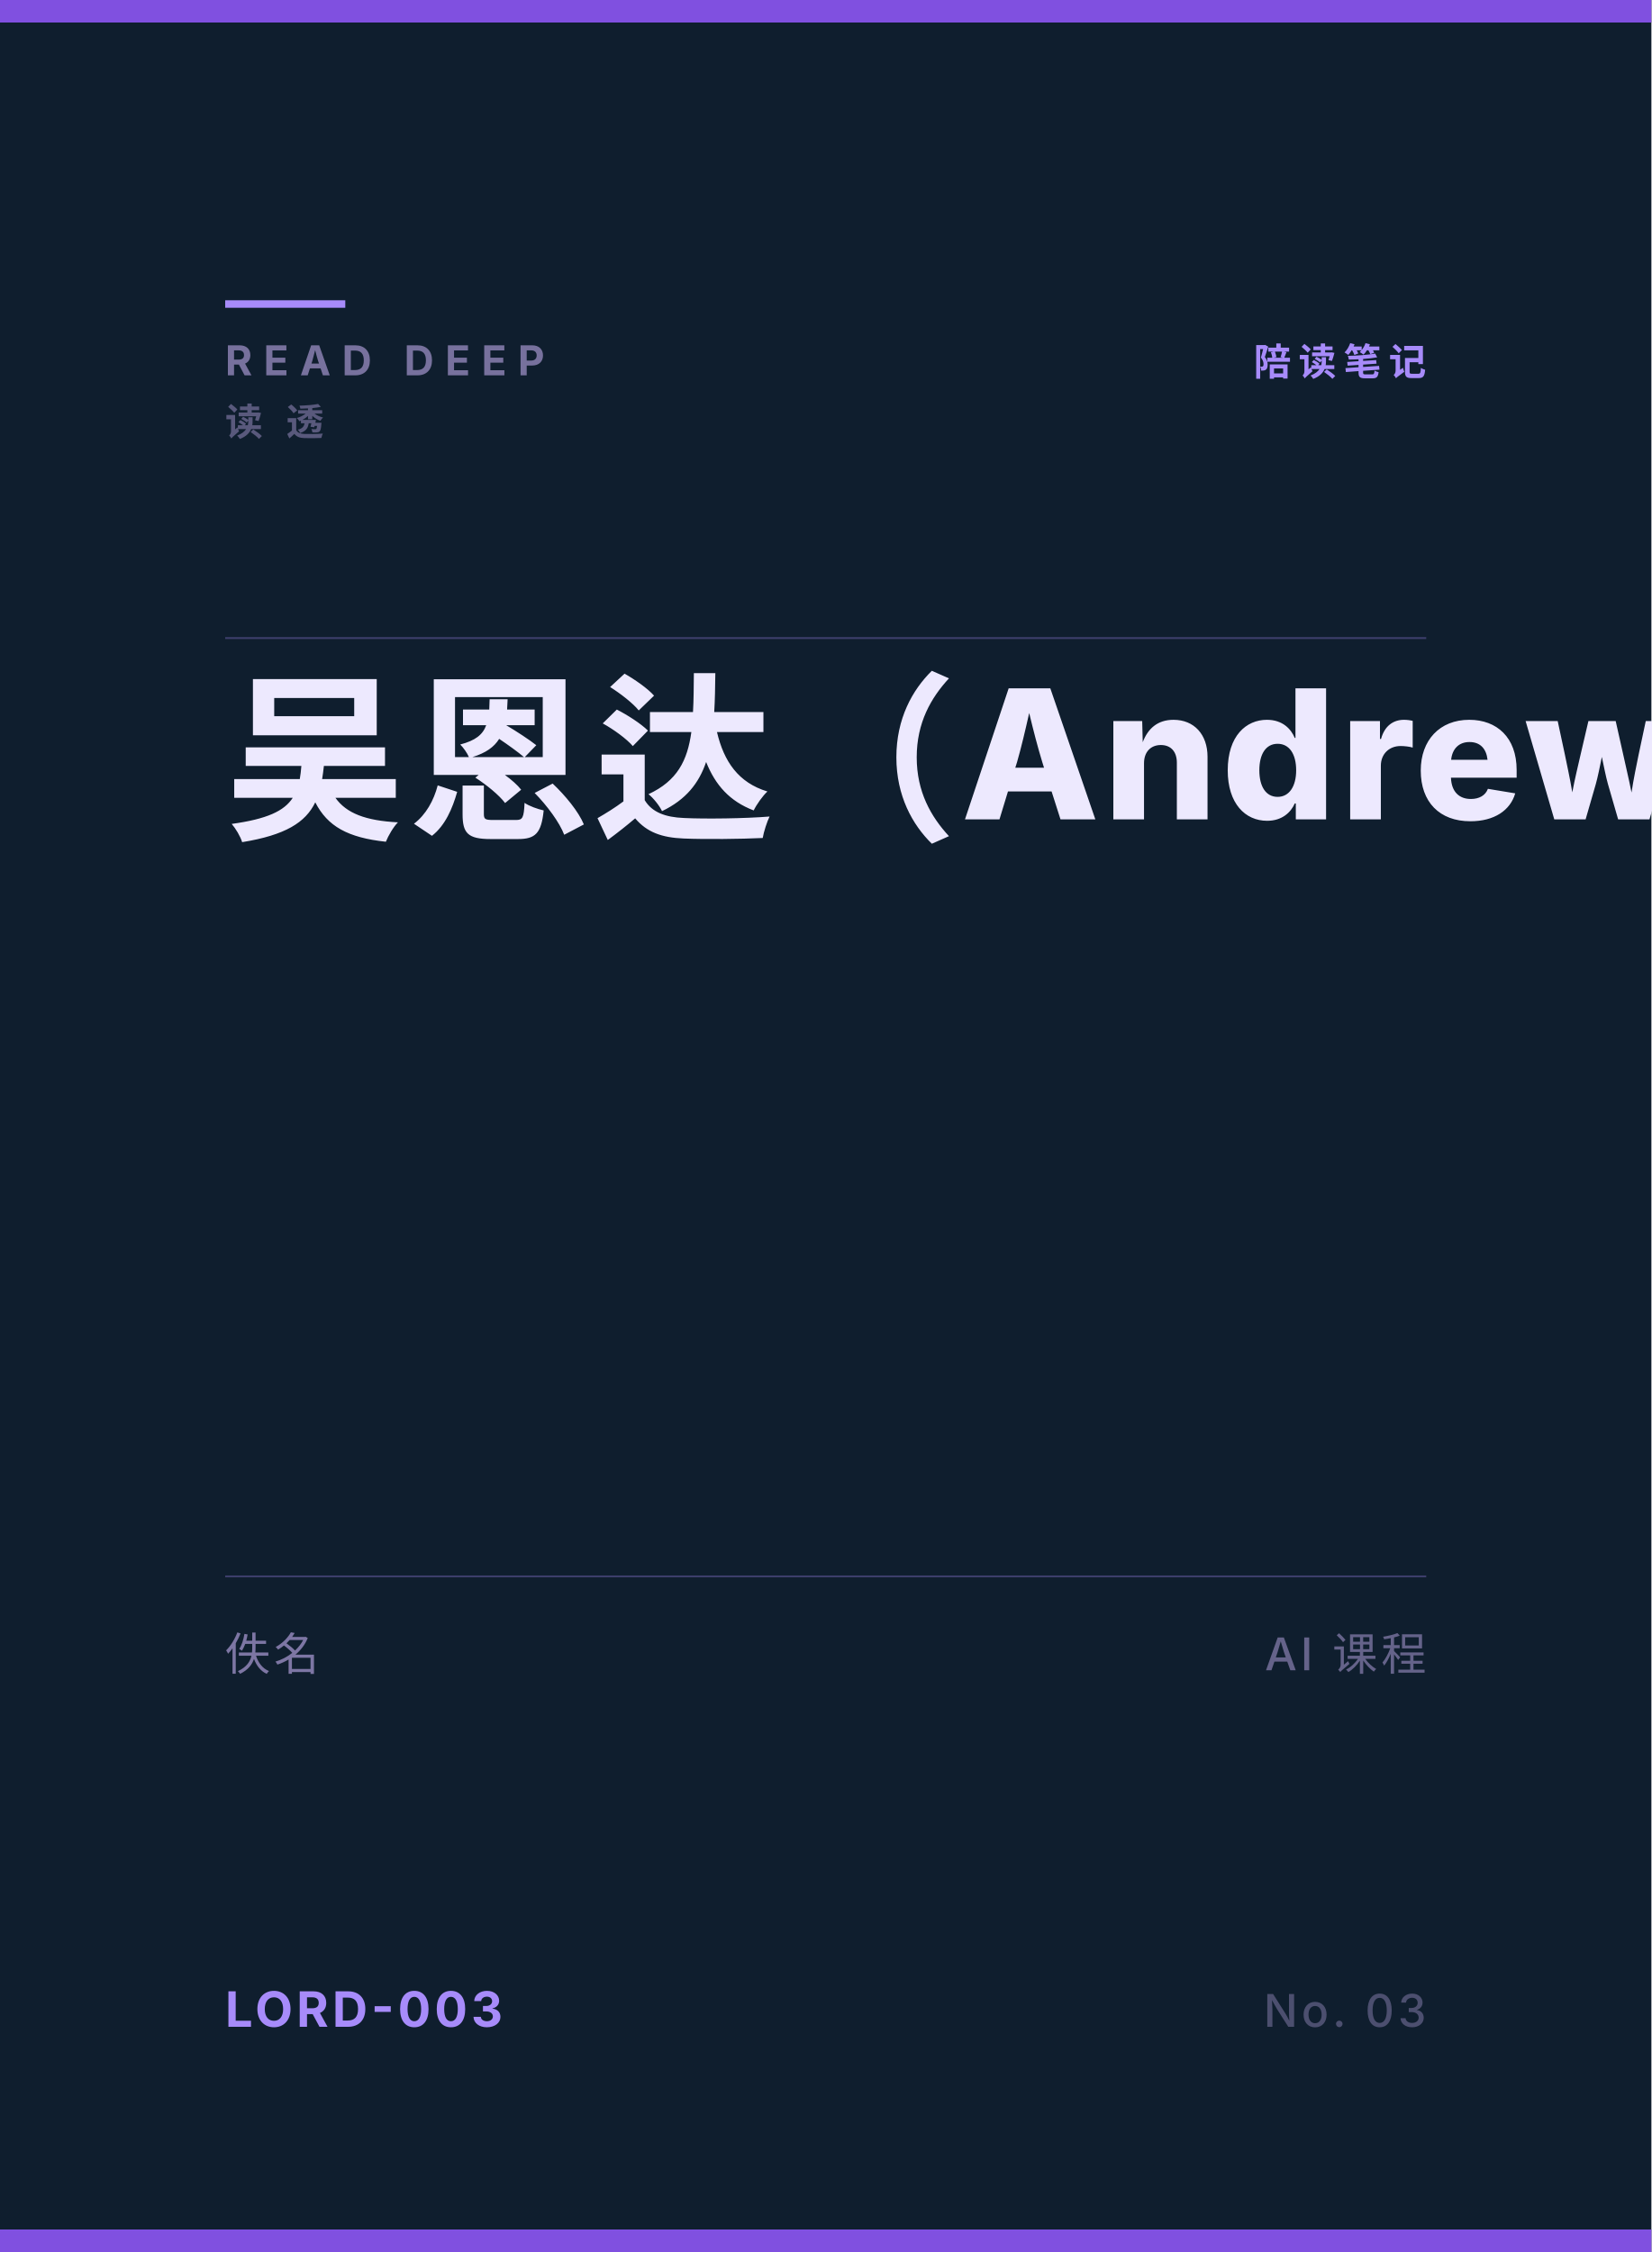
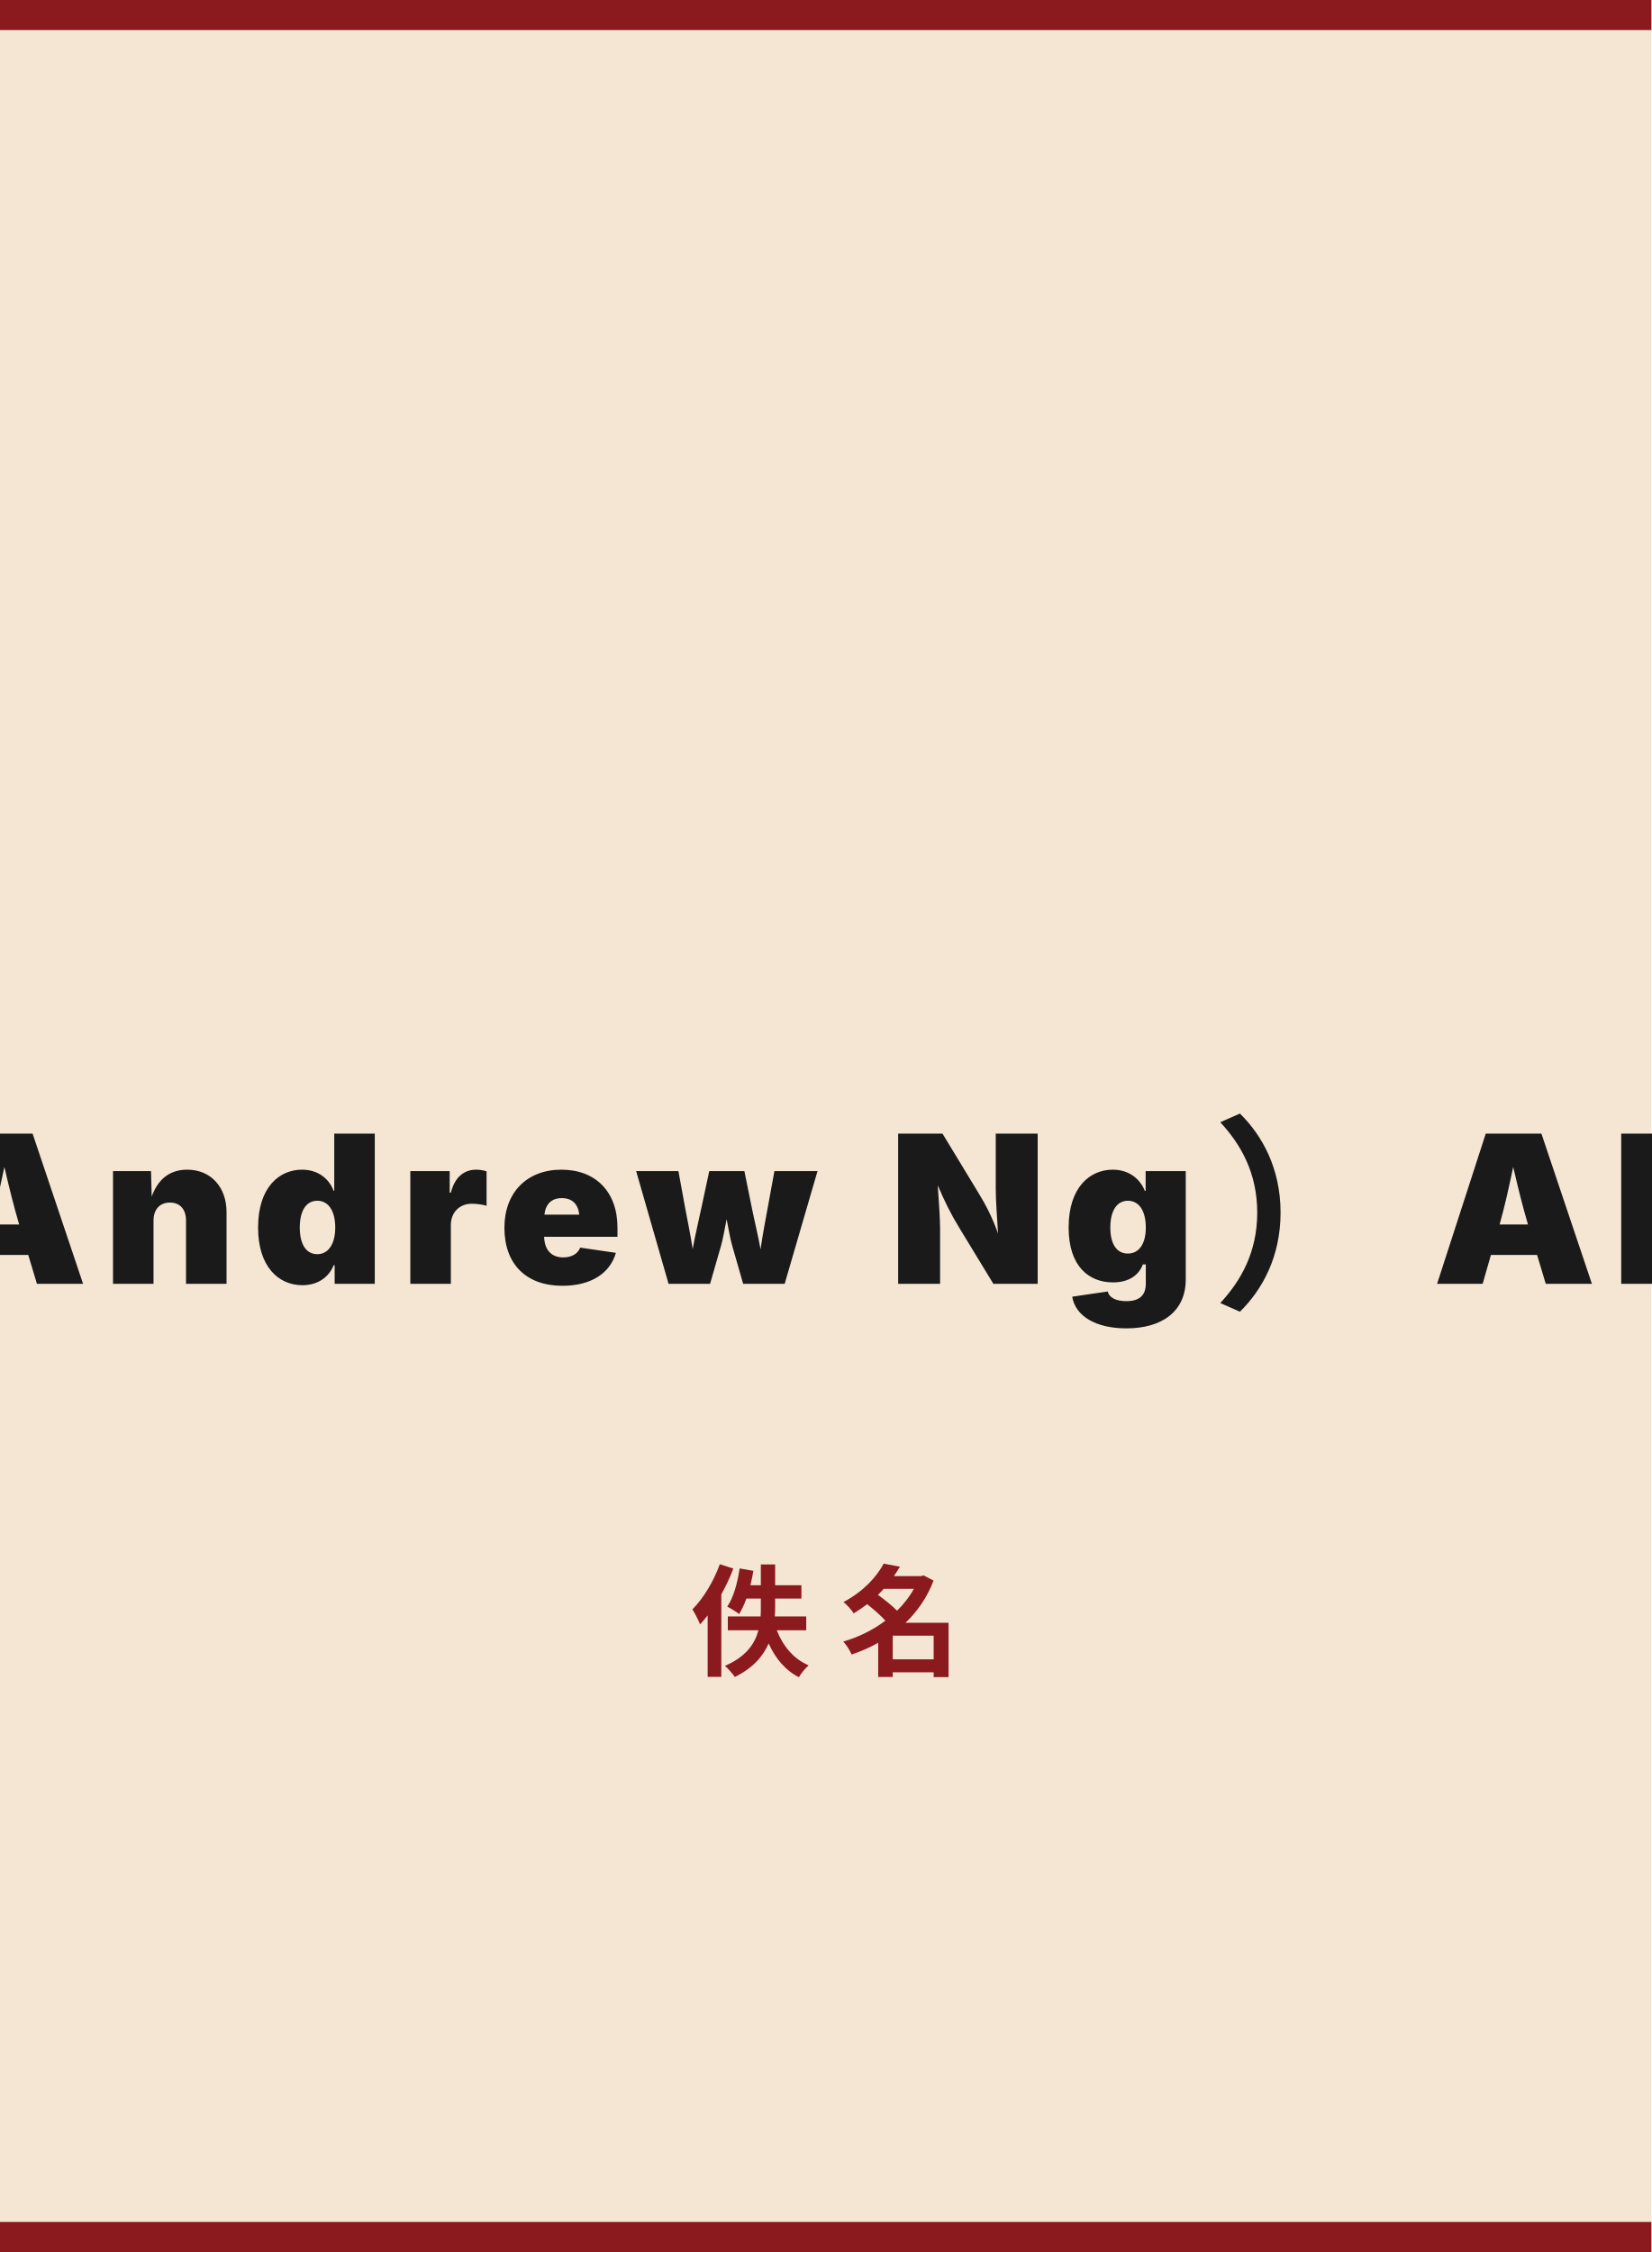
<svg xmlns="http://www.w3.org/2000/svg" width="440" height="600" viewBox="0 0 440 600">
  <defs>
    <style>
-       .t-mega    { font: 900 160px/1 -apple-system, "Segoe UI", "Microsoft YaHei", "PingFang SC", sans-serif; letter-spacing: 4px; }
-       .t-mega2   { font: 900 140px/1 -apple-system, "Segoe UI", "Microsoft YaHei", "PingFang SC", sans-serif; letter-spacing: 4px; }
-       .t-h1-sm   { font: 900 80px/1  -apple-system, "Segoe UI", "Microsoft YaHei", "PingFang SC", sans-serif; letter-spacing: 2px; }
-       .t-h2      { font: 900 72px/1  -apple-system, "Segoe UI", "Microsoft YaHei", "PingFang SC", sans-serif; letter-spacing: 2px; }
-       .t-h2-sm   { font: 900 60px/1  -apple-system, "Segoe UI", "Microsoft YaHei", "PingFang SC", sans-serif; letter-spacing: 2px; }
-       .t-h3      { font: 800 56px/1  -apple-system, "Segoe UI", "Microsoft YaHei", "PingFang SC", sans-serif; letter-spacing: 1px; }
-       .t-h3-sm   { font: 800 48px/1  -apple-system, "Segoe UI", "Microsoft YaHei", "PingFang SC", sans-serif; letter-spacing: 1px; }
-       .t-sub     { font: 600 36px/1  -apple-system, "Segoe UI", "Microsoft YaHei", "PingFang SC", sans-serif; letter-spacing: 1px; }
-       .t-title-en{ font: 800 48px/1 "Inter", -apple-system, "Segoe UI", "Microsoft YaHei", sans-serif; letter-spacing: 1px; }
-       .t-brand   { font: 700 11px/1 "Inter", "Segoe UI", system-ui, sans-serif; letter-spacing: 3px; }
-       .t-tag     { font: 700 10px/1 "Inter", "Segoe UI", system-ui, sans-serif; letter-spacing: 2px; }
-       .t-foot    { font: 500 12px/1 -apple-system, "Segoe UI", "Microsoft YaHei", "PingFang SC", sans-serif; letter-spacing: 1px; }
-       .t-num     { font: 700 13px/1 "Inter", "Segoe UI", system-ui, sans-serif; font-feature-settings: "tnum"; letter-spacing: 1px; }
+       .t-title { font: 900 55px/1 -apple-system, "Segoe UI", "Microsoft YaHei", "PingFang SC", sans-serif; letter-spacing: 4px; }
+       .t-author { font: 600 32px/1 -apple-system, "Segoe UI", "Microsoft YaHei", "PingFang SC", sans-serif; letter-spacing: 8px; }
    </style>
  </defs>
-   <rect width="440" height="600" fill="#0f1e2e" />
-   <rect class="bg-bar-fix" x="0" y="0" width="440" height="6" fill="#8050e0" />
-   <rect x="60" y="80" width="32" height="2" fill="#a78bfa" />
-   <text class="t-brand" x="60" y="100" fill="#8a80b0" opacity="0.85">READ DEEP</text>
-   <text class="t-tag" x="60" y="116" fill="#8a80b0" opacity="0.6">读  透</text>
-   <text class="t-tag" x="380" y="100" fill="#a78bfa" text-anchor="end">陪读笔记</text>
-   <line x1="60" y1="170" x2="380" y2="170" stroke="#a78bfa" stroke-width="0.5" opacity="0.3" />
-   <text class="t-title-en" x="60" y="220" fill="#ede9fe" textLength="320" lengthAdjust="spacingAndGlyphs">吴恩达（Andrew Ng）AI 课程笔记</text>
-   <line x1="60" y1="420" x2="380" y2="420" stroke="#a78bfa" stroke-width="0.5" opacity="0.3" />
-   <text class="t-foot" x="60" y="445" fill="#8a80b0" opacity="0.9">佚名</text>
-   <text class="t-foot" x="380" y="445" fill="#8a80b0" opacity="0.7" text-anchor="end">AI 课程</text>
-   <text class="t-num" x="60" y="540" fill="#a78bfa">LORD-003</text>
-   <text class="t-foot" x="380" y="540" fill="#8a80b0" opacity="0.5" text-anchor="end">No. 03</text>
-   <rect x="0" y="594" width="440" height="6" fill="#8050e0" />
+   <rect width="440" height="600" fill="#f5e6d3" />
+   <rect x="0" y="0" width="440" height="8" fill="#8b1a1f" />
+   <text class="t-title" x="50%" y="320" fill="#1a1a1a" text-anchor="middle" dominant-baseline="central" textLength="380" lengthAdjust="spacingAndGlyphs">吴恩达（Andrew Ng）AI 课程笔记</text>
+   <text class="t-author" x="50%" y="430" fill="#8b1a1f" text-anchor="middle" dominant-baseline="central">佚名</text>
+   <rect x="0" y="592" width="440" height="8" fill="#8b1a1f" />
</svg>
